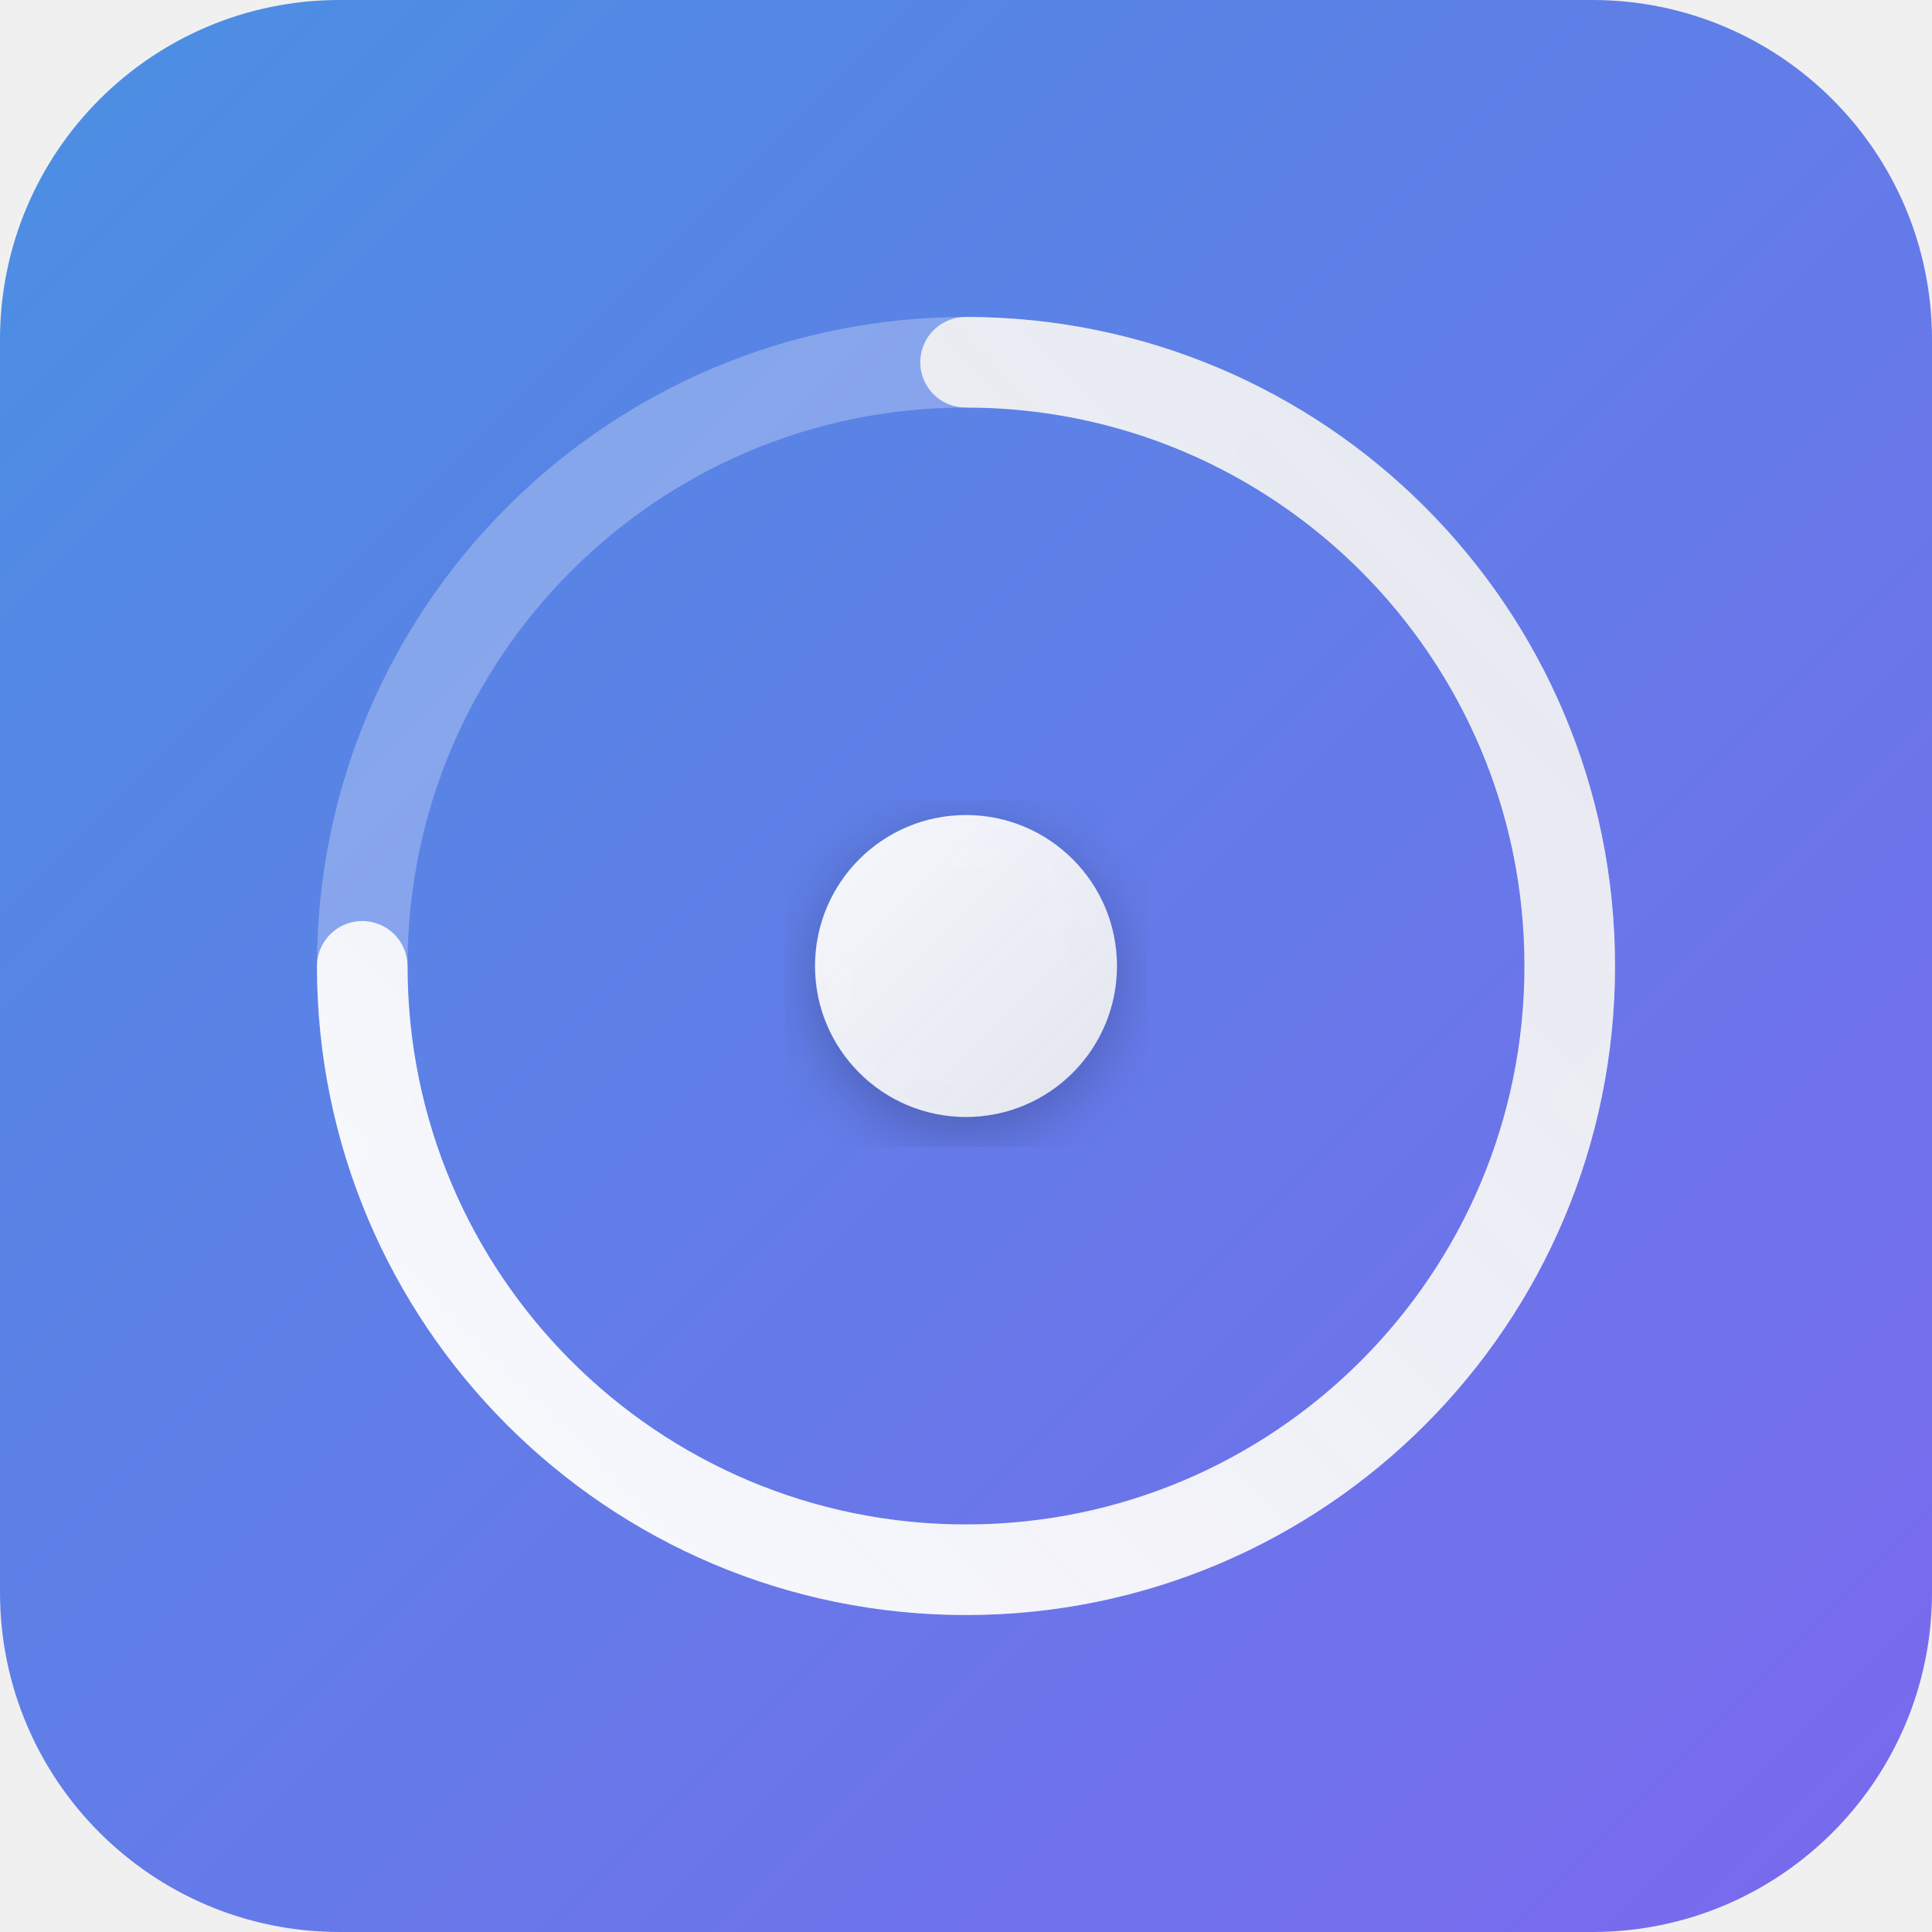
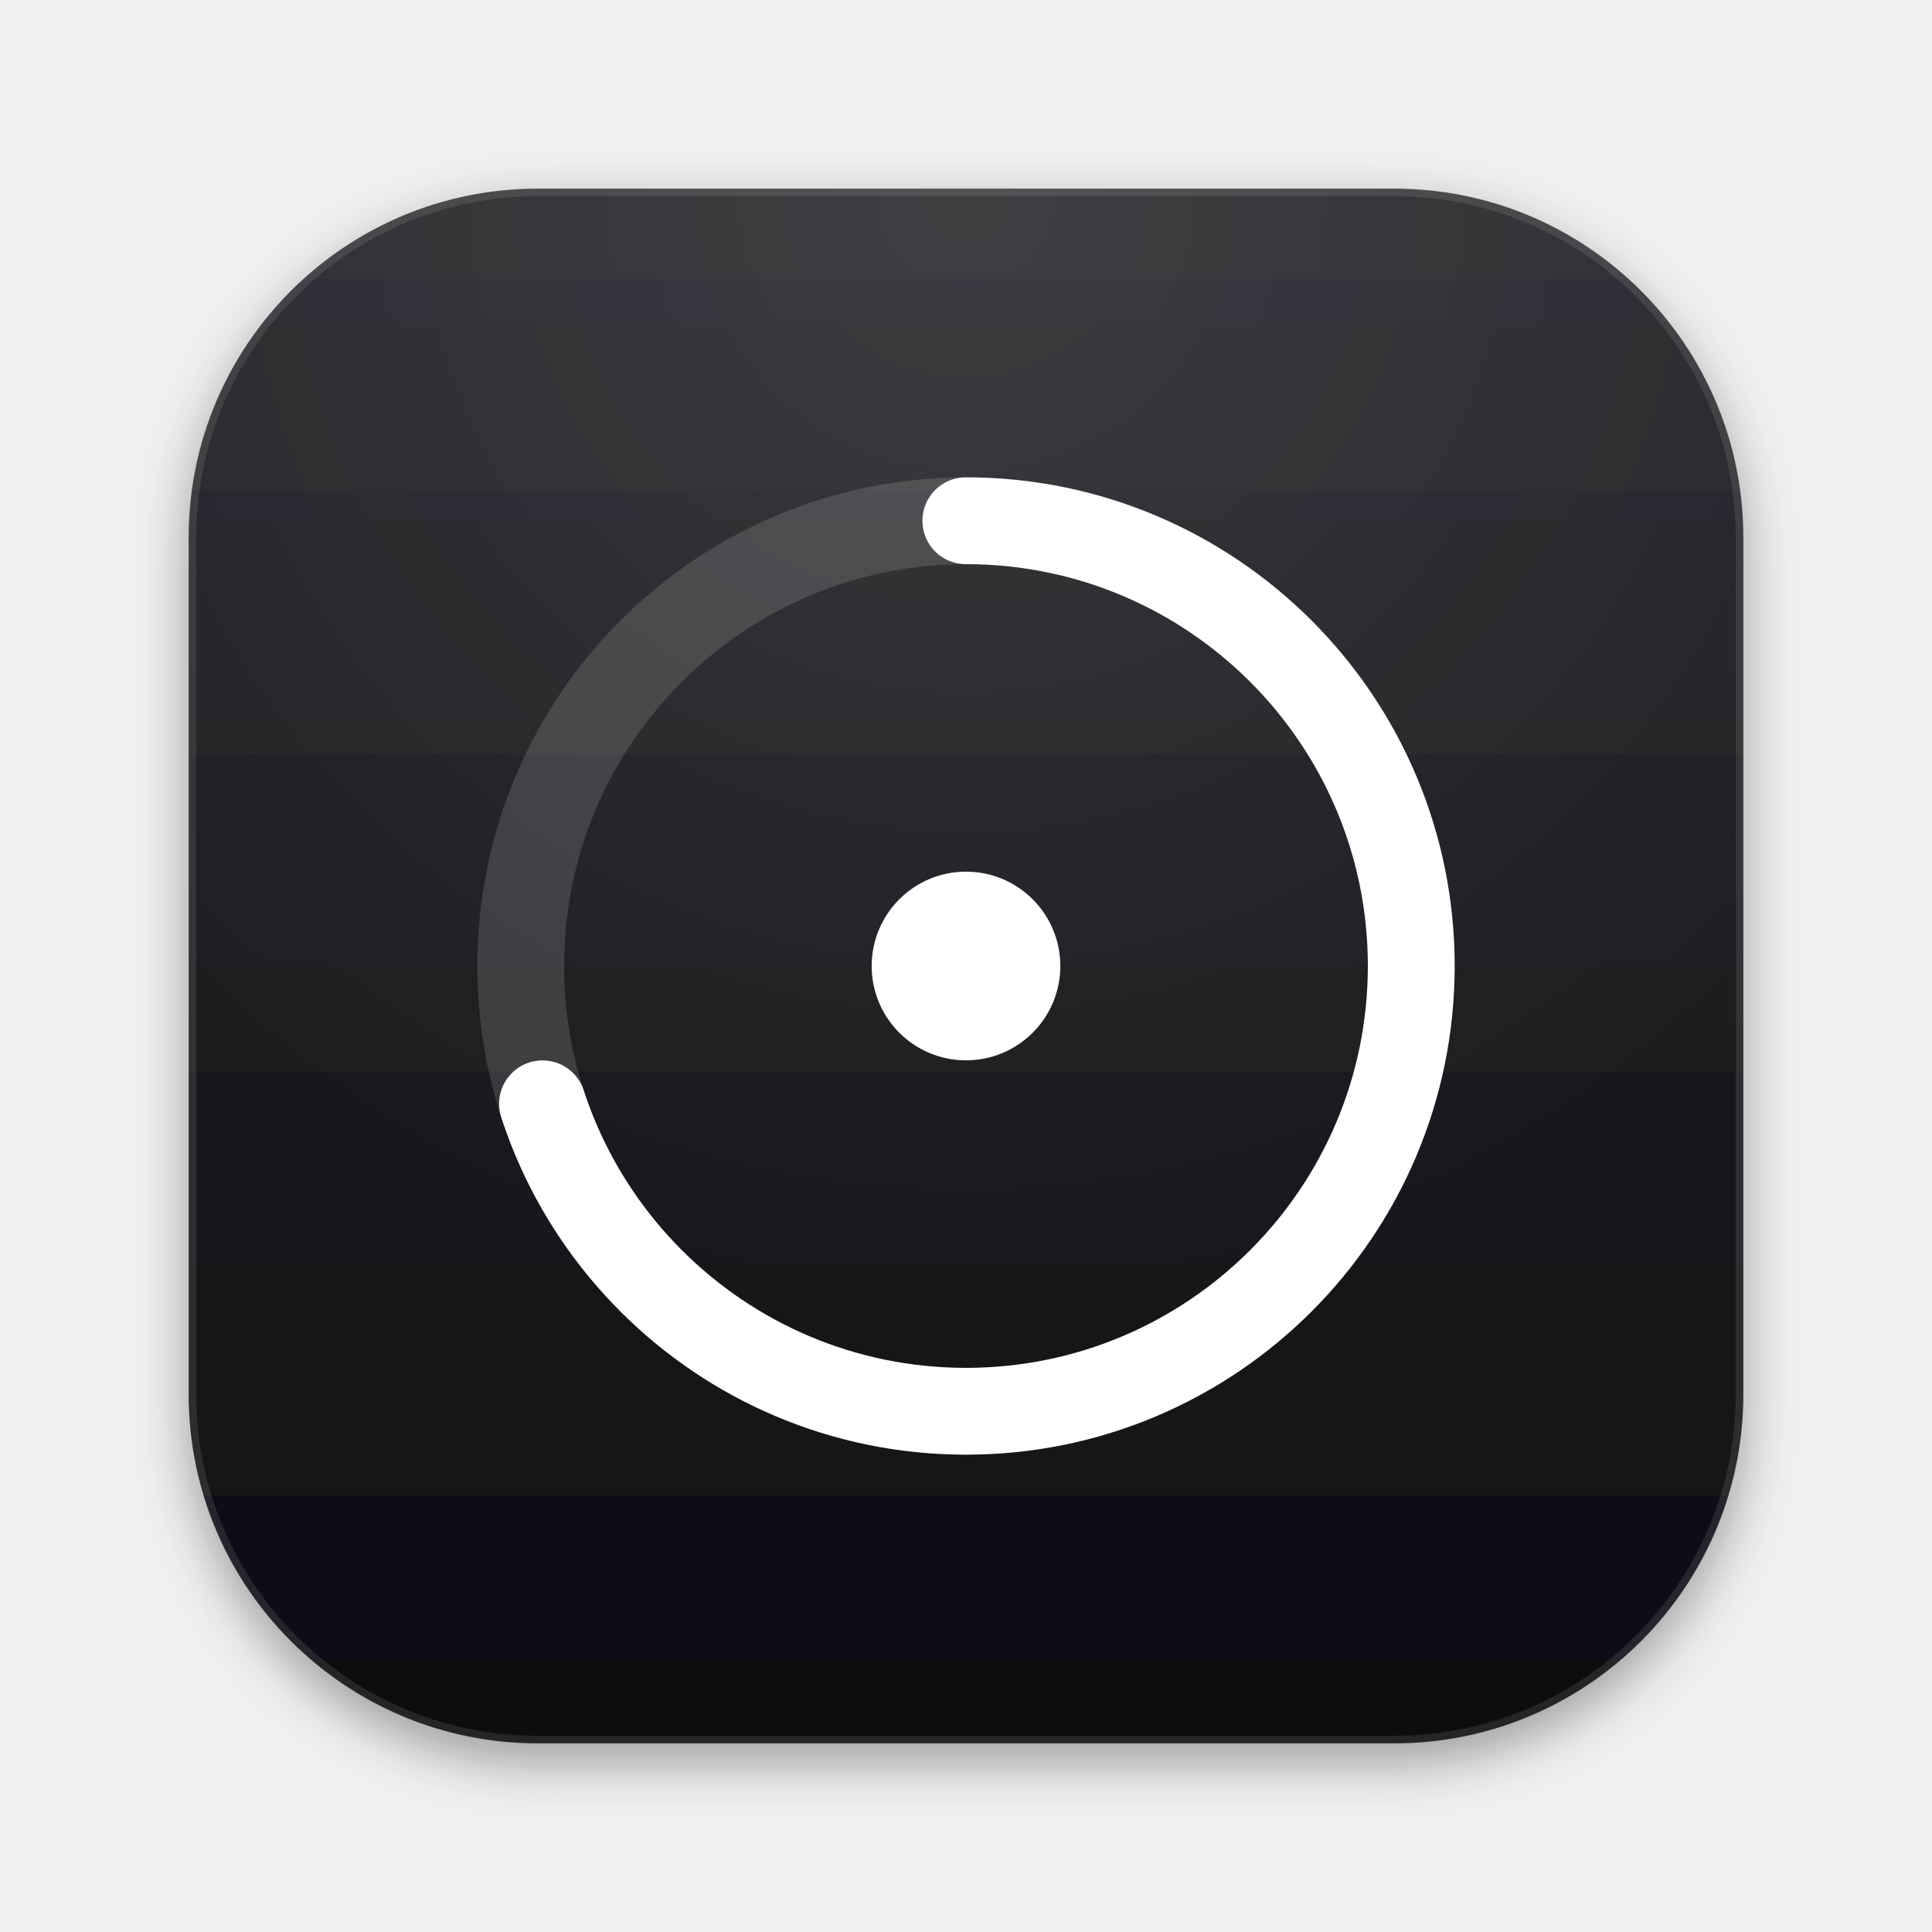
<svg xmlns="http://www.w3.org/2000/svg" width="1024" height="1024" viewBox="0 0 1024 1024">
  <defs>
-     <linearGradient id="bgGradient" x1="0%" y1="0%" x2="100%" y2="100%">
-       <stop offset="0%" style="stop-color:#4A90E2;stop-opacity:1" />
-       <stop offset="100%" style="stop-color:#7B68EE;stop-opacity:1" />
+     <linearGradient id="tile" x1="0" y1="0" x2="0" y2="1">
+       <stop offset="0" stop-color="#2A2A2F" />
+       <stop offset="1" stop-color="#0D0D10" />
    </linearGradient>
-     <linearGradient id="circleGradient" x1="0%" y1="0%" x2="100%" y2="100%">
-       <stop offset="0%" style="stop-color:#FFFFFF;stop-opacity:0.95" />
-       <stop offset="100%" style="stop-color:#F0F0F0;stop-opacity:0.9" />
-     </linearGradient>
-     <filter id="shadow">
-       <feDropShadow dx="0" dy="8" stdDeviation="16" flood-opacity="0.25" />
+     <radialGradient id="sheen" cx="0.5" cy="0" r="0.75">
+       <stop offset="0" stop-color="#FFFFFF" stop-opacity="0.10" />
+       <stop offset="1" stop-color="#FFFFFF" stop-opacity="0" />
+     </radialGradient>
+     <filter id="drop" x="-20%" y="-20%" width="140%" height="140%">
+       <feDropShadow dx="0" dy="10" stdDeviation="14" flood-color="#000000" flood-opacity="0.35" />
    </filter>
  </defs>
-   <rect width="1024" height="1024" rx="180" fill="url(#bgGradient)" />
-   <circle cx="512" cy="512" r="320" fill="none" stroke="url(#circleGradient)" stroke-width="48" opacity="0.3" />
-   <circle cx="512" cy="512" r="320" fill="none" stroke="url(#circleGradient)" stroke-width="48" stroke-dasharray="1507.964 502.655" stroke-dashoffset="0" stroke-linecap="round" transform="rotate(-90 512 512)" />
-   <circle cx="512" cy="512" r="80" fill="url(#circleGradient)" filter="url(#shadow)" />
-   <line x1="512" y1="512" x2="512" y2="260" stroke="url(#circleGradient)" stroke-width="24" stroke-linecap="round" filter="url(#shadow)" />
+   <g filter="url(#drop)">
+     <rect x="100" y="100" width="824" height="824" rx="185" fill="url(#tile)" />
+   </g>
+   <rect x="100" y="100" width="824" height="824" rx="185" fill="url(#sheen)" />
+   <rect x="102" y="102" width="820" height="820" rx="183" fill="none" stroke="#FFFFFF" stroke-opacity="0.10" stroke-width="4" />
+   <circle cx="512" cy="512" r="236" fill="none" stroke="#FFFFFF" stroke-opacity="0.14" stroke-width="46" />
+   <circle cx="512" cy="512" r="236" fill="none" stroke="#FFFFFF" stroke-width="46" stroke-linecap="round" stroke-dasharray="1038.0 444.9" transform="rotate(-90 512 512)" />
+   <circle cx="512" cy="512" r="50" fill="#FFFFFF" />
</svg>
